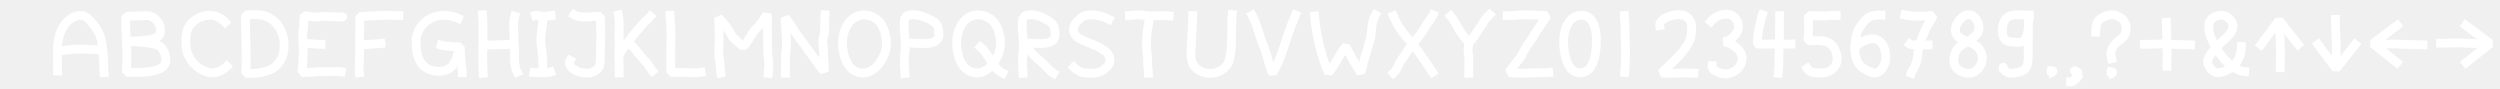
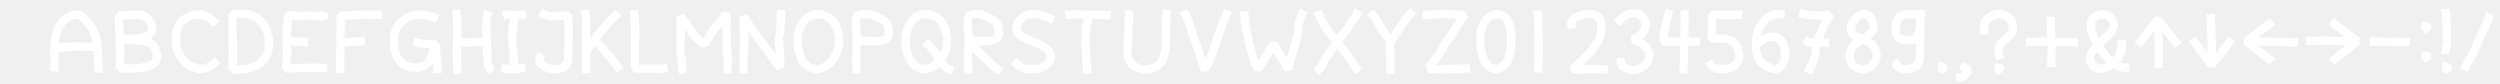
- <svg xmlns="http://www.w3.org/2000/svg" width="568" height="20" id="svg4469" version="1.1">
+ <svg xmlns="http://www.w3.org/2000/svg" width="600" height="20" id="svg4469" version="1.1">
  <defs id="defs4471" />
  <g id="layer1" transform="translate(0,-1032.362)">
    <g id="g4501" transform="matrix(0.869605,0,0,0.869605,-1.576587,290.7298)" style="stroke:#ffffff;stroke-width:2.3;stroke-linecap:square;stroke-linejoin:bevel;stroke-miterlimit:4;stroke-dasharray:none">
      <path id="path4335" d="m 16.865,871.385 c 0.078,-3.954 -0.8,-8.873 2.105,-12.44 1.408,-1.739 4.299,-3.105 6.068,-1.042 1.593,1.693 3.081,3.65 3.354,6.047 0.454,2.873 0.497,5.049 0.626,7.861" style="fill:none;stroke:#ffffff;stroke-width:2.3;stroke-linecap:square;stroke-linejoin:bevel;stroke-miterlimit:4;stroke-opacity:1;stroke-dasharray:none" />
      <path id="path4343" d="m 17.351,866.153 c 3.013,-0.521 6.095,-0.633 9.139,-0.354 0.665,0.03 1.332,0.04 1.998,8.1e-4" style="fill:none;stroke:#ffffff;stroke-width:2.3;stroke-linecap:square;stroke-linejoin:bevel;stroke-miterlimit:4;stroke-opacity:1;stroke-dasharray:none" />
    </g>
    <g id="g5443" transform="matrix(0.8686993,0,0,0.8686993,-0.6912556,380.0332)" style="stroke:#ffffff;stroke-width:2.302;stroke-linecap:square;stroke-linejoin:bevel;stroke-miterlimit:4;stroke-dasharray:none">
      <path id="path5331" d="m 43.198,768.561 c 1.747,-1.253 0.886,-4.353 -0.508,-5.484 -1.313,-1.065 -6.423,-1.153 -8.229,-1.342 0.554,-0.216 7.437,0.277 8.18,-1.993 0.701,-2.144 -1.239,-4.776 -3.461,-4.737 -2.41,0.041 -3.416,0.154 -5.431,0.21 -0.319,4.375 0.533,7.014 0.117,14.652 3.003,-0.009 7.149,0.178 9.331,-1.306 z" style="fill:none;stroke:#ffffff;stroke-width:2.302;stroke-linecap:square;stroke-linejoin:bevel;stroke-miterlimit:4;stroke-opacity:1;stroke-dasharray:none" />
    </g>
    <path style="fill:none;stroke:#ffffff;stroke-width:2;stroke-linecap:square;stroke-linejoin:bevel;stroke-miterlimit:4;stroke-opacity:1;stroke-dasharray:none" d="m 51.155,1037.403 c -1.54,-1.61 -3.807,-2.148 -6.246,-0.836 -2.401,1.292 -2.802,3.334 -2.674,6.035 0.108,2.284 1.49,4.417 3.506,5.569 2.523,1.424 4.524,0.514 5.77,-0.724" id="path5344" />
    <g id="g5622" transform="matrix(0.8130388,0,0,0.8130388,-0.8397913,422.2873)" style="stroke:#ffffff;stroke-width:2.46;stroke-linecap:square;stroke-linejoin:bevel;stroke-miterlimit:4;stroke-dasharray:none">
      <path id="path5346" d="m 69.671,770.888 c 2.703,-0.067 4.163,0.147 7.203,-1.199 1.044,-0.463 1.728,-1.354 2.383,-2.239 1.093,-1.476 1.224,-3.338 1.155,-5.167 -0.066,-1.757 -0.697,-3.314 -1.612,-4.68 -0.782,-1.166 -1.982,-2.057 -3.248,-2.627 -2.236,-0.829 -4.641,-0.452 -5.906,-0.452 -0.092,5.225 0.432,11.552 0.025,16.364 z" style="fill:none;stroke:#ffffff;stroke-width:2.46;stroke-linecap:square;stroke-linejoin:bevel;stroke-miterlimit:4;stroke-opacity:1;stroke-dasharray:none" />
    </g>
    <g id="g5630" transform="matrix(1.024286,0,0,1.024286,54.46669,238.1471)" style="stroke:#ffffff;stroke-width:1.953;stroke-linecap:square;stroke-linejoin:bevel;stroke-miterlimit:4;stroke-dasharray:none">
      <path id="path5350" d="m 22.5,791.291 c -0.454,-0.083 -3.067,0.017 -3.851,-0.011 -1.539,-0.055 -3.029,0.189 -4.899,0.189 0.297,-1.277 0.17,-2.863 0.357,-4.167 1.45e-4,-2.42 -0.367,-3.809 0.063,-6.188 0.105,-0.581 -0.066,-1.367 0.23,-2.289 2.406,0.444 2.435,0.416 3.814,0.187 0.335,-0.056 4.262,0.251 4.392,0.13 0.154,-0.003 0.412,0.008 0.072,0.007" style="fill:none;stroke:#ffffff;stroke-width:1.953;stroke-linecap:square;stroke-linejoin:bevel;stroke-miterlimit:4;stroke-opacity:1;stroke-dasharray:none" />
      <path id="path5352" d="m 14.107,785.041 c 1.437,-0.066 2.618,0.169 3.929,0.178" style="fill:none;stroke:#ffffff;stroke-width:1.953;stroke-linecap:square;stroke-linejoin:bevel;stroke-miterlimit:4;stroke-opacity:1;stroke-dasharray:none" />
    </g>
    <g id="g5634" transform="matrix(0.9789755,0,0,0.9789755,51.92796,273.0052)" style="stroke:#ffffff;stroke-width:2.043;stroke-linecap:square;stroke-linejoin:bevel;stroke-miterlimit:4;stroke-dasharray:none">
      <path id="path5354" d="m 30.357,792.541 c -0.09,-1.028 -0.026,-2.073 0.019,-3.092 0.08,-1.809 0.089,-3.685 0.026,-5.48 0.147,-1.541 0.015,-3.078 0.031,-4.461 2.274,-0.139 5.16,-0.294 5.427,-0.29 l 3.65,0.063" style="fill:none;stroke:#ffffff;stroke-width:2.043;stroke-linecap:square;stroke-linejoin:bevel;stroke-miterlimit:4;stroke-opacity:1;stroke-dasharray:none" />
      <path id="path5356" d="m 30.893,786.112 c 1.836,-0.267 2.819,-0.169 4.464,-0.358" style="fill:none;stroke:#ffffff;stroke-width:2.043;stroke-linecap:square;stroke-linejoin:bevel;stroke-miterlimit:4;stroke-opacity:1;stroke-dasharray:none" />
    </g>
    <g id="g5638" transform="matrix(0.9752812,0,0,0.9752812,46.76666,275.5889)" style="stroke:#ffffff;stroke-width:2.051;stroke-linecap:square;stroke-linejoin:bevel;stroke-miterlimit:4;stroke-dasharray:none">
      <path id="path5358" d="m 58.75,780.219 c -2.168,-0.988 -4.798,-0.985 -6.912,0.344 -1.821,1.145 -2.936,3.187 -2.874,5.284 0.06,2.013 0.343,4.332 1.994,5.651 1.806,1.443 5.292,1.591 6.664,-0.48 0.727,-1.098 0.895,-1.936 1.314,-3.457" style="fill:none;stroke:#ffffff;stroke-width:2.051;stroke-linecap:square;stroke-linejoin:bevel;stroke-miterlimit:4;stroke-opacity:1;stroke-dasharray:none" />
      <path id="path5360" d="m 54.821,786.469 c 0.928,0.284 1.381,0.17 2.341,0.307 0.589,0.09 0.813,9.5e-4 2.117,0.144 -0.031,1.961 0.412,4.477 0.435,5.977" style="fill:none;stroke:#ffffff;stroke-width:2.051;stroke-linecap:square;stroke-linejoin:bevel;stroke-miterlimit:4;stroke-opacity:1;stroke-dasharray:none" />
    </g>
    <g id="g5642" transform="matrix(0.8842749,0,0,0.8842749,50.5769,346.975)" style="stroke:#ffffff;stroke-width:2.262;stroke-linecap:square;stroke-linejoin:bevel;stroke-miterlimit:4;stroke-dasharray:none">
      <path id="path5362" d="m 66.775,778.885 c 0.375,5.093 -0.178,10.049 0.176,15.016" style="fill:none;stroke:#ffffff;stroke-width:2.262;stroke-linecap:square;stroke-linejoin:bevel;stroke-miterlimit:4;stroke-opacity:1;stroke-dasharray:none" />
      <path id="path5364" d="m 66.964,786.648 c 0.614,0.104 2.103,-0.051 2.638,-0.039 1.498,0.035 3.491,-0.141 4.989,-0.138" style="fill:none;stroke:#ffffff;stroke-width:2.262;stroke-linecap:square;stroke-linejoin:bevel;stroke-miterlimit:4;stroke-opacity:1;stroke-dasharray:none" />
      <path id="path5366" d="m 75.042,779.263 c -0.59,1.923 -0.018,4.732 -0.182,6.747 0.392,2.554 -0.259,5.484 0.803,7.602" style="fill:none;stroke:#ffffff;stroke-width:2.262;stroke-linecap:square;stroke-linejoin:bevel;stroke-miterlimit:4;stroke-opacity:1;stroke-dasharray:none" />
    </g>
    <g id="g5647" transform="matrix(0.9583852,0,0,0.9583852,44.9777,288.4504)" style="stroke:#ffffff;stroke-width:2.087;stroke-linecap:square;stroke-linejoin:bevel;stroke-miterlimit:4;stroke-dasharray:none">
      <path id="path5368" d="m 81.741,780.264 c 0.048,1.552 -0.132,2.161 -0.306,3.448 -0.182,1.34 -0.199,2.728 0.027,4.063 0.309,1.824 0.297,3.65 0.324,5.479" style="fill:none;stroke:#ffffff;stroke-width:2.087;stroke-linecap:square;stroke-linejoin:bevel;stroke-miterlimit:4;stroke-opacity:1;stroke-dasharray:none" />
      <path id="path5370" d="m 79.643,793.434 c 0.57,0.082 1.579,-0.092 2.151,-7.8e-4 0.736,0.118 1.423,-0.046 1.789,-0.158" style="fill:none;stroke:#ffffff;stroke-width:2.087;stroke-linecap:square;stroke-linejoin:bevel;stroke-miterlimit:4;stroke-opacity:1;stroke-dasharray:none" />
      <path id="path5372" d="m 80,779.862 c 0.466,-0.157 0.874,0.2 1.318,0.187 0.309,-0.009 0.982,-0.036 1.061,-0.007 0.236,0.086 0.732,-0.098 1.34,-0.148" style="fill:none;stroke:#ffffff;stroke-width:2.087;stroke-linecap:square;stroke-linejoin:bevel;stroke-miterlimit:4;stroke-opacity:1;stroke-dasharray:none" />
    </g>
    <path style="fill:none;stroke:#ffffff;stroke-width:2;stroke-linecap:square;stroke-linejoin:bevel;stroke-miterlimit:4;stroke-opacity:1;stroke-dasharray:none" d="m 130.469,1035.744 c 1.532,0.936 4.298,0.226 5.931,0.367 0.044,1.817 0.143,3.318 0.079,4.991 -0.17,4.377 0.093,6.026 -0.521,6.733 -1.02,1.173 -2.478,1.377 -4.263,0.919 -0.961,-0.246 -2.819,-1.339 -2.17,-2.617" id="path5374" />
    <g id="g5652" transform="matrix(0.9210529,0,0,0.9210529,49.71062,317.3245)" style="stroke:#ffffff;stroke-width:2.171;stroke-linecap:square;stroke-linejoin:bevel;stroke-miterlimit:4;stroke-dasharray:none">
      <path id="path5376" d="m 98.571,780.041 c 0.384,1.8 0.083,3.655 0.178,5.481 -0.014,1.768 0.046,3.544 -0.058,5.3 0.187,1.164 0.008,2.331 0.059,3.504" style="fill:none;stroke:#ffffff;stroke-width:2.171;stroke-linecap:square;stroke-linejoin:bevel;stroke-miterlimit:4;stroke-opacity:1;stroke-dasharray:none" />
      <path id="path5378" d="m 99.182,789.097 c 1.032,-1.652 2.075,-2.558 3.103,-4.216 0.946,-0.918 1.631,-2.047 2.596,-2.958 0.463,-0.563 0.804,-0.666 1.548,-1.525" style="fill:none;stroke:#ffffff;stroke-width:2.171;stroke-linecap:square;stroke-linejoin:bevel;stroke-miterlimit:4;stroke-opacity:1;stroke-dasharray:none" />
      <path id="path5380" d="m 101.027,786.826 c 0.827,0.942 1.22,1.03 1.866,1.848 0.609,0.771 1.089,1.495 1.848,2.238 1.031,1.009 1.254,1.662 2.223,2.879" style="fill:none;stroke:#ffffff;stroke-width:2.171;stroke-linecap:square;stroke-linejoin:bevel;stroke-miterlimit:4;stroke-opacity:1;stroke-dasharray:none" />
    </g>
    <path style="fill:none;stroke:#ffffff;stroke-width:2;stroke-linecap:square;stroke-linejoin:bevel;stroke-miterlimit:4;stroke-opacity:1;stroke-dasharray:none" d="m 152.23,1035.838 c 0.086,1.673 0.255,3.523 0.2,5.023 -0.097,2.63 0.001,5.266 -0.029,7.899 1.236,0.175 2.499,0.01 3.747,0.072 1.699,0.034 1.826,0.125 3.108,-0.053" id="path5382" />
    <path style="fill:none;stroke:#ffffff;stroke-width:2;stroke-linecap:square;stroke-linejoin:bevel;stroke-miterlimit:4;stroke-opacity:1;stroke-dasharray:none" d="m 163.772,1048.96 c -0.202,-1.181 -0.027,-1.931 -0.298,-3.098 -0.427,-1.839 0.044,-3.099 -0.077,-5.275 -0.058,-1.051 -0.01,-2.974 -0.14,-4.261 1.16,1.353 2.232,2.517 2.922,4.03 0.471,0.844 1.962,1.948 2.755,2.573 1.004,-1.063 1.655,-2.58 2.537,-3.737 1.197,-1.052 1.837,-2.132 2.73,-3.462 0.425,1.121 0.048,2.292 0.181,3.458 0.034,2.218 -0.082,4.528 0.215,6.716 0.145,1.068 0.05,2.073 -0.051,3.091" id="path5403" />
    <path style="fill:none;stroke:#ffffff;stroke-width:2;stroke-linecap:square;stroke-linejoin:bevel;stroke-miterlimit:4;stroke-opacity:1;stroke-dasharray:none" d="m 178.443,1048.987 c -0.006,-1.857 -0.051,-3.648 0.168,-5.442 0.269,-2.194 -0.255,-4.936 -0.204,-7.154 0.94,1.031 1.707,2.522 2.523,3.655 0.902,1.252 2.252,3.097 3.209,4.361 1.122,1.483 1.682,2.549 3.1,4.142 0.161,-2.145 -0.157,-2.391 -0.11,-3.791 0.057,-1.685 -0.433,-2.721 -0.022,-4.085 0.47,-1.56 0.17,-3.335 0.309,-4.936" id="path5405" />
    <g id="g5626" transform="matrix(0.8321727,0,0,0.8321727,93.17123,406.3962)" style="stroke:#ffffff;stroke-width:2.403;stroke-linecap:square;stroke-linejoin:bevel;stroke-miterlimit:4;stroke-dasharray:none">
      <path id="path5411" d="m 156.379,756.435 c -4.333,-1.081 -7.282,3.106 -7.166,7.736 0.077,3.061 1.31,7.605 5.194,7.932 4.003,0.338 7.4,-5.2 6.732,-9.252 -0.346,-2.103 -1.032,-5.486 -4.76,-6.416 z" style="fill:none;stroke:#ffffff;stroke-width:2.403;stroke-linecap:square;stroke-linejoin:bevel;stroke-miterlimit:4;stroke-opacity:1;stroke-dasharray:none" />
      <path id="path5413" d="m 155.714,765.041 c 2.521,2.167 3.286,5.795 6.071,7.143" style="fill:none;stroke:#ffffff;stroke-width:2.403;stroke-linecap:square;stroke-linejoin:bevel;stroke-miterlimit:4;stroke-opacity:1;stroke-dasharray:none" />
    </g>
    <g id="g5657" transform="translate(106.9217,253.5945)" style="stroke:#ffffff;stroke-width:2;stroke-linecap:square;stroke-linejoin:bevel;stroke-miterlimit:4;stroke-dasharray:none">
      <path id="path5415" d="m 125.508,795.43 c -0.227,-3.135 -0.135,-2.569 0.062,-5.734 0.134,-2.141 -0.498,-4.756 -0.126,-6.777 0.293,-0.154 -0.102,-0.53 1.505,-0.784 1.528,-0.221 3.741,0.853 4.901,1.74 0.854,0.653 0.873,1.666 0.952,2.688 0.106,1.371 -1.23,1.911 -2.265,2.027 -1.149,0.177 -3.569,-0.036 -4.733,-0.093 -0.009,0.427 0.891,0.971 1.028,1.473 0.708,0.981 1.689,1.955 2.648,2.714 0.809,0.64 2.061,2.214 2.954,2.742" style="fill:none;stroke:#ffffff;stroke-width:2;stroke-linecap:square;stroke-linejoin:bevel;stroke-miterlimit:4;stroke-opacity:1;stroke-dasharray:none" />
    </g>
    <path style="fill:none;stroke:#ffffff;stroke-width:2;stroke-linecap:square;stroke-linejoin:bevel;stroke-miterlimit:4;stroke-opacity:1;stroke-dasharray:none" d="m 251.93,1036.745 c -1.745,-0.903 -5.156,-1.708 -6.64,-0.048 -1.22,0.861 -2.186,2.762 -0.401,4.205 1.387,0.958 4.686,1.813 5.97,2.947 1.577,0.854 1.838,3.018 0.242,4.013 -1.285,1.426 -3.272,1.101 -4.5,1.082 -0.843,-0.013 -1.718,-0.43 -2.64,-1.307" id="path5419" />
    <g id="g5689" transform="matrix(0.8588012,0,0,0.8588012,123.8063,366.5189)" style="stroke:#ffffff;stroke-width:2.329;stroke-linecap:square;stroke-linejoin:bevel;stroke-miterlimit:4;stroke-dasharray:none">
      <path id="path5421" d="m 154.649,779.429 c 1.369,0 2.04,-0.348 3.387,-0.103 1.08,0.197 2.124,0.158 3.193,0.178 2.218,0.041 1.637,-0.198 3.891,0.014" style="fill:none;stroke:#ffffff;stroke-width:2.329;stroke-linecap:square;stroke-linejoin:bevel;stroke-miterlimit:4;stroke-opacity:1;stroke-dasharray:none" />
      <path id="path5423" d="m 160.032,779.662 c -0.193,1.372 -0.627,3.079 -0.742,4.439 -0.153,1.814 -0.203,3.666 0.057,5.466 0.19,1.319 -0.03,2.605 0.211,3.906 0.04,0.402 0.077,0.806 0.086,1.21" style="fill:none;stroke:#ffffff;stroke-width:2.329;stroke-linecap:square;stroke-linejoin:bevel;stroke-miterlimit:4;stroke-opacity:1;stroke-dasharray:none" />
    </g>
    <path style="fill:none;stroke:#ffffff;stroke-width:2;stroke-linecap:square;stroke-linejoin:bevel;stroke-miterlimit:4;stroke-opacity:1;stroke-dasharray:none" d="m 270.994,1035.885 c -0.123,3 -0.305,6.011 -0.405,8.418 -0.083,2.006 0.556,3.987 3.339,4.61 2.48,0.555 4.744,-0.953 5.252,-2.609 0.586,-1.911 0.607,-3.258 0.632,-5.466 0.016,-1.385 0.025,-3.784 0.143,-5.143" id="path5425" />
    <path style="fill:none;stroke:#ffffff;stroke-width:2;stroke-linecap:square;stroke-linejoin:bevel;stroke-miterlimit:4;stroke-opacity:1;stroke-dasharray:none" d="m 284.487,1035.867 c 1.1,2.088 1.181,3.081 1.898,5.12 0.633,1.802 0.993,2.403 1.525,4.251 0.408,1.419 0.81,3.126 1.254,3.696 1.568,-2.679 2.265,-5.081 3.23,-8.025 0.597,-1.801 1.186,-3.387 1.926,-5.119" id="path5427" />
    <path style="fill:none;stroke:#ffffff;stroke-width:2;stroke-linecap:square;stroke-linejoin:bevel;stroke-miterlimit:4;stroke-opacity:1;stroke-dasharray:none" d="m 298.674,1036.012 c 0.37,4.625 1.78,10.046 3.168,12.812 1.249,-1.185 2.872,-4.892 3.947,-5.906 0.71,1.567 2.466,4.554 3.378,6.041 0.689,-3.01 1.163,-4.101 2.257,-8.015 0.223,-1.719 0.229,-3.713 1.059,-5.18" id="path5429" />
    <g id="g5693" transform="translate(128.9113,256.4081)" style="stroke:#ffffff;stroke-width:2;stroke-linecap:square;stroke-linejoin:bevel;stroke-miterlimit:4;stroke-dasharray:none">
      <path id="path5431" d="m 187.661,779.576 c 0.947,2.301 2.214,4.089 4.021,5.882 1.826,2.422 3.248,4.405 4.874,6.899" style="fill:none;stroke:#ffffff;stroke-width:2;stroke-linecap:square;stroke-linejoin:bevel;stroke-miterlimit:4;stroke-opacity:1;stroke-dasharray:none" />
      <path id="path5433" d="m 187.673,792.543 c 0.973,-0.873 0.991,-1.74 1.728,-2.811 0.828,-1.204 1.583,-2.397 2.471,-3.544 1.056,-1.364 2.242,-2.658 3.04,-4.187 0.319,-0.61 1.418,-1.834 1.757,-2.636" style="fill:none;stroke:#ffffff;stroke-width:2;stroke-linecap:square;stroke-linejoin:bevel;stroke-miterlimit:4;stroke-opacity:1;stroke-dasharray:none" />
    </g>
    <g id="g5697" transform="matrix(0.8557087,0,0,0.8557087,155.229,370.0639)" style="stroke:#ffffff;stroke-width:2.337;stroke-linecap:square;stroke-linejoin:bevel;stroke-miterlimit:4;stroke-dasharray:none">
      <path id="path5435" d="m 203.75,778.255 c 0.639,0.719 1.045,1.542 1.541,2.372 0.567,0.95 1.075,1.931 1.776,2.811 0.578,0.725 0.568,0.746 1.562,1.749 0.893,-0.622 1.653,-2.013 2.295,-2.973 0.502,-0.75 1.229,-1.743 1.783,-2.754 0.34,-0.621 0.999,-1.108 1.4,-1.562" style="fill:none;stroke:#ffffff;stroke-width:2.337;stroke-linecap:square;stroke-linejoin:bevel;stroke-miterlimit:4;stroke-opacity:1;stroke-dasharray:none" />
      <path id="path5437" d="m 208.571,785.085 c 0.027,1.283 -0.238,1.596 -0.169,2.177 -0.167,0.657 0.239,1.216 0.183,1.857 -0.036,1.436 -6.7e-4,2.872 -0.015,4.309" style="fill:none;stroke:#ffffff;stroke-width:2.337;stroke-linecap:square;stroke-linejoin:bevel;stroke-miterlimit:4;stroke-opacity:1;stroke-dasharray:none" />
    </g>
    <path style="fill:none;stroke:#ffffff;stroke-width:2;stroke-linecap:square;stroke-linejoin:bevel;stroke-miterlimit:4;stroke-opacity:1;stroke-dasharray:none" d="m 342.442,1035.915 c 1.731,-0.01 3.78,-0.306 5.504,-0.158 1.065,0.091 1.879,0.072 3.52,0.173 -0.671,1.161 -2.112,2.985 -2.76,4.174 -0.662,1.215 -1.502,2.116 -2.198,3.328 -0.775,1.349 -0.601,1.415 -1.605,2.623 -0.803,0.966 -1.368,1.771 -2.058,2.792 1.71,0.183 3.578,0.221 5.274,0.062 0.682,-0.064 2.502,0.042 3.742,-0.071" id="path5439" />
    <g id="g5657-6" transform="translate(80.53051,253.5945)" style="stroke:#ffffff;stroke-width:2;stroke-linecap:square;stroke-linejoin:bevel;stroke-miterlimit:4;stroke-dasharray:none">
      <path id="path5415-1" d="m 125.066,795.43 c -0.227,-3.135 -0.135,-2.569 0.062,-5.734 0.134,-2.141 -0.498,-4.756 -0.126,-6.777 0.293,-0.154 -0.102,-0.53 1.505,-0.784 1.528,-0.221 4.183,0.853 5.343,1.74 0.854,0.653 0.873,1.666 0.952,2.688 0.106,1.371 -1.23,1.911 -2.265,2.027 -1.149,0.177 -4.011,-0.036 -5.175,-0.093" style="fill:none;stroke:#ffffff;stroke-width:2;stroke-linecap:square;stroke-linejoin:bevel;stroke-miterlimit:4;stroke-opacity:1;stroke-dasharray:none" />
    </g>
    <path id="path5411-9" d="m 197.383,1035.908 c -3.606,-0.9 -6.06,2.585 -5.963,6.437 0.064,2.547 1.09,6.328 4.322,6.601 3.332,0.281 6.158,-4.327 5.602,-7.699 -0.288,-1.75 -0.859,-4.565 -3.961,-5.339 z" style="fill:none;stroke:#ffffff;stroke-width:2;stroke-linecap:square;stroke-linejoin:bevel;stroke-miterlimit:4;stroke-opacity:1;stroke-dasharray:none" />
    <path style="fill:none;stroke:#ffffff;stroke-width:2;stroke-linecap:square;stroke-linejoin:bevel;stroke-miterlimit:4;stroke-opacity:1;stroke-dasharray:none" d="m 359.389,1035.82 c -3.358,0 -4.23,3.995 -4.139,6.331 0.094,2.412 0.758,6.476 3.426,6.738 2.627,0.258 3.739,-2.526 3.956,-5.638 0.177,-2.524 0.203,-7.248 -3.243,-7.431 z" id="path4013" />
    <path style="fill:none;stroke:#ffffff;stroke-width:2;stroke-linecap:square;stroke-linejoin:bevel;stroke-miterlimit:4;stroke-opacity:1;stroke-dasharray:none" d="m 369.062,1035.894 c 0.22,2.315 0.114,4.535 0.237,6.88 0.043,2.019 0.006,4.044 -0.16,6.056" id="path4015" />
    <path style="fill:none;stroke:#ffffff;stroke-width:2;stroke-linecap:square;stroke-linejoin:bevel;stroke-miterlimit:4;stroke-opacity:1;stroke-dasharray:none" d="m 377.085,1038.175 c -0.275,-1.724 4.083,-3.137 5.801,-2.154 1.825,0.872 1.475,2.95 1.345,4.284 -0.12,1.223 -0.948,2.507 -1.763,3.578 -1.622,2.063 -4.113,4.076 -4.976,5.107 2.31,0.137 5.043,-0.159 7.356,-0.01" id="path4019" />
    <path style="fill:none;stroke:#ffffff;stroke-width:2;stroke-linecap:square;stroke-linejoin:bevel;stroke-miterlimit:4;stroke-opacity:1;stroke-dasharray:none" d="m 388.701,1037.219 c 1.412,-1.673 4.534,-2.464 5.794,-0.438 1.607,2.585 -1.149,4.852 -2.922,5.135 1.544,-0.034 4.341,1.748 4.246,3.728 -0.09,1.874 -1.306,2.701 -2.343,3.186 -1.353,0.632 -2.881,0.268 -4.13,-0.605 -0.271,-0.189 -0.36,-0.597 -0.352,-0.947" id="path4021" />
    <g id="g4087" style="stroke:#ffffff;stroke-width:2.273;stroke-linecap:square;stroke-linejoin:bevel;stroke-miterlimit:4;stroke-dasharray:none" transform="matrix(0.8693922,0,0,0.89025,42.14624,114.3885)">
      <path id="path4023" d="m 412.066,1034.95 c -0.379,1.004 -0.473,2.081 -0.793,3.109 -0.302,0.97 -0.465,3.229 -0.569,4.232 0.78,0.268 2.956,-0.019 4.749,0.099 1.373,0.09 2.775,0.015 4.136,-0.022" style="fill:none;stroke:#ffffff;stroke-width:2.273;stroke-linecap:square;stroke-linejoin:bevel;stroke-miterlimit:4;stroke-opacity:1;stroke-dasharray:none" />
      <path id="path4025" d="m 416.574,1035.127 c 0.003,2.667 -0.022,5.334 -0.095,7.998 -0.045,1.637 -0.113,3.267 -0.087,4.908 0.009,0.593 -0.108,1.178 -0.171,1.766" style="fill:none;stroke:#ffffff;stroke-width:2.273;stroke-linecap:square;stroke-linejoin:bevel;stroke-miterlimit:4;stroke-opacity:1;stroke-dasharray:none" />
    </g>
    <path style="fill:none;stroke:#ffffff;stroke-width:2;stroke-linecap:square;stroke-linejoin:bevel;stroke-miterlimit:4;stroke-opacity:1;stroke-dasharray:none" d="m 410.589,1047.93 c 0.644,1.038 1.941,0.988 3.005,0.99 1.133,0.101 2.392,-0.344 3.128,-1.263 0.641,-0.801 0.805,-1.859 0.608,-2.694 -0.325,-1.379 -0.791,-2.301 -1.867,-2.894 -1.216,-0.67 -3.266,-0.477 -4.728,-0.449 0.267,-1.926 0.141,-3.883 0.141,-5.831 1.315,0.348 2.693,0.061 4.035,0.181 0.76,-0.1 1.512,-0.106 2.281,-0.093" id="path4027" />
    <path style="fill:none;stroke:#ffffff;stroke-width:2;stroke-linecap:square;stroke-linejoin:bevel;stroke-miterlimit:4;stroke-opacity:1;stroke-dasharray:none" d="m 427.352,1035.795 c -3.116,-0.155 -3.796,1.349 -4.952,3 -0.732,1.046 -1.089,3.768 -0.959,5.278 0.136,1.589 0.724,3.089 1.946,3.815 1.021,0.607 2.242,1.411 3.337,0.876 0.96,-0.469 1.838,-2.182 1.741,-3.479 -0.106,-1.415 -0.338,-2.872 -1.621,-3.687 -1.032,-0.655 -1.967,-0.441 -3.022,-0.096 -0.745,0.243 -1.279,0.692 -1.933,1.213" id="path4029" />
    <g id="g4091" style="stroke:#ffffff;stroke-width:2.235;stroke-linecap:square;stroke-linejoin:bevel;stroke-miterlimit:4;stroke-dasharray:none" transform="matrix(0.8949667,0,0,0.8949667,29.52691,109.9071)">
      <path id="path4031" d="m 450.604,1034.508 c 2.231,0.486 4.891,0.367 7.147,0.123 -0.475,1.304 -1.906,2.979 -2.054,3.913 -0.895,1.781 -1.08,2.657 -1.659,4.561 -0.189,1.823 -0.344,3.713 -1.409,5.274 -0.162,0.287 -0.324,0.576 -0.434,0.888" style="fill:none;stroke:#ffffff;stroke-width:2.235;stroke-linecap:square;stroke-linejoin:bevel;stroke-miterlimit:4;stroke-opacity:1;stroke-dasharray:none" />
      <path id="path4033" d="m 451.841,1041.932 c 0.241,0.191 0.607,0.033 0.878,0.184 1.239,-0.01 2.479,0 3.718,0" style="fill:none;stroke:#ffffff;stroke-width:2.235;stroke-linecap:square;stroke-linejoin:bevel;stroke-miterlimit:4;stroke-opacity:1;stroke-dasharray:none" />
    </g>
    <path style="fill:none;stroke:#ffffff;stroke-width:2;stroke-linecap:square;stroke-linejoin:bevel;stroke-miterlimit:4;stroke-opacity:1;stroke-dasharray:none" d="m 447.414,1035.713 c -1.7,-0.044 -3.512,2.253 -3.095,4.045 0.356,1.527 2.678,1.911 3.984,2.59 1.23,0.639 1.85,1.603 2.061,2.874 0.214,1.292 -0.647,2.794 -1.762,3.44 -1.258,0.728 -2.847,0.208 -3.75,-0.526 -1.615,-1.315 -1.012,-4.314 0.679,-5.415 1.289,-0.839 3.501,-1.826 4.018,-3.391 0.39,-1.18 -0.563,-3.575 -2.135,-3.615 z" id="path4035" />
    <path style="fill:none;stroke:#ffffff;stroke-width:2;stroke-linecap:square;stroke-linejoin:bevel;stroke-miterlimit:4;stroke-opacity:1;stroke-dasharray:none" d="m 461.078,1035.806 c -1.285,0.069 -3.984,-0.478 -5.146,0.609 -0.805,0.753 -1.062,2.169 -0.994,3.236 0.134,2.094 1.407,2.202 2.548,2.293 1.14,0.091 2.246,0.176 2.802,-0.966 0.442,-0.907 0.531,-2.079 0.598,-3.059 0.032,-0.461 -0.037,-2.224 -0.039,-2.139 0.011,2.232 0.011,4.922 -0.042,7.152 -0.036,1.492 0.19,3.063 -0.316,4.471 -0.393,1.095 -1.788,1.441 -2.861,1.566 -0.888,0.103 -2.005,-0.088 -2.44,-0.985 -0.014,-0.029 -0.056,-0.523 -0.049,-0.342" id="path4037" />
    <path style="fill:none;stroke:#ffffff;stroke-width:2;stroke-linecap:square;stroke-linejoin:bevel;stroke-miterlimit:4;stroke-opacity:1;stroke-dasharray:none" d="m 466.1,1048.411 c 0.5,0.04 0.364,0.265 0.123,0.371" id="path4095" />
    <path style="fill:none;stroke:#ffffff;stroke-width:2;stroke-linecap:square;stroke-linejoin:bevel;stroke-miterlimit:4;stroke-opacity:1;stroke-dasharray:none" d="m 472.119,1049.18 c -0.692,0.103 -0.065,-0.33 -0.177,-0.442 -0.042,-0.042 -0.135,0.042 -0.177,0 -0.021,-0.021 0.013,-0.062 0,-0.088 -0.098,-0.195 -0.055,-0.027 -0.177,-0.088 -0.037,-0.019 -0.051,-0.07 -0.088,-0.088 -0.026,-0.013 -0.088,0.029 -0.088,0 0,-0.029 0.118,0 0.088,0 -0.059,0 -0.124,-0.026 -0.177,0 -0.026,0.013 -0.021,0.068 0,0.088 0.021,0.021 0.068,-0.021 0.088,0 0.021,0.021 -0.021,0.068 0,0.088 0.021,0.021 0.068,-0.021 0.088,0 0.021,0.021 -0.021,0.067 0,0.088 0.021,0.021 0.059,0 0.088,0 0.264,0 0.299,-0.021 0.53,0.442 0.066,0.132 0,0.295 0,0.442 0,0.029 0.021,0.068 0,0.088 -0.183,0.183 0.007,-0.28 -0.177,0.088 -0.013,0.026 0,0.059 0,0.088 -0.029,0.059 -0.052,0.122 -0.088,0.177 -0.051,0.076 -0.196,0.196 -0.265,0.265 -0.046,0.046 -0.218,0.241 -0.265,0.265 -0.053,0.026 -0.135,-0.042 -0.177,0 -0.021,0.021 0.021,0.068 0,0.088 -0.345,0.345 -0.048,-0.02 -0.265,0.088 -0.037,0.019 -0.051,0.07 -0.088,0.088 -0.053,0.026 -0.135,-0.042 -0.177,0 -0.021,0.021 0.021,0.068 0,0.088 -0.021,0.021 -0.059,0 -0.088,0 -0.029,0 -0.059,0 -0.088,0" id="path4097" />
    <g id="g3855" transform="translate(4.50777,0.182482)" style="stroke:#ffffff;stroke-linecap:square;stroke-linejoin:bevel">
      <path id="path3831" d="m 471.64,1039.457 c 0.035,-1.841 0.367,-2.772 1.698,-3.396 1.584,-0.743 2.735,-0.791 4.202,0.339 1.137,0.876 1.254,2.501 0.714,3.692 -0.476,1.051 -2.289,1.728 -2.74,2.822 -0.443,1.073 -0.591,1.278 -0.25,2.558" style="fill:none;stroke:#ffffff;stroke-width:2;stroke-linecap:square;stroke-linejoin:bevel;stroke-miterlimit:4;stroke-opacity:1;stroke-dasharray:none" />
      <path id="path4095-1" d="m 475.183,1048.464 c 0.5,0.04 0.364,0.265 0.123,0.371" style="fill:none;stroke:#ffffff;stroke-width:2;stroke-linecap:square;stroke-linejoin:bevel;stroke-miterlimit:4;stroke-opacity:1;stroke-dasharray:none" />
    </g>
    <g id="g3997" transform="translate(7.69698,0.5713)" style="stroke:#ffffff;stroke-linecap:square;stroke-linejoin:bevel">
      <path id="path3217" d="m 479.5,1041.862 c 3.104,0 3.194,-0.214 5.687,-0.01 0.443,0.036 3.132,0.064 4.813,0.13" style="fill:none;stroke:#ffffff;stroke-width:2;stroke-linecap:square;stroke-linejoin:bevel;stroke-miterlimit:4;stroke-opacity:1;stroke-dasharray:none" />
      <path id="path3219" d="m 484.5,1036.853 c 0.04,1.51 0.038,3.016 0.139,4.524 0.122,1.821 -0.01,3.65 -0.014,5.476" style="fill:none;stroke:#ffffff;stroke-width:2;stroke-linecap:square;stroke-linejoin:bevel;stroke-miterlimit:4;stroke-opacity:1;stroke-dasharray:none" />
    </g>
    <path style="fill:none;stroke:#ffffff;stroke-width:2;stroke-linecap:square;stroke-linejoin:bevel;stroke-miterlimit:4;stroke-opacity:1;stroke-dasharray:none" d="m 509.241,1042.933 c -0.025,1.653 -0.509,2.792 -1.272,3.886 -0.658,0.944 -2.665,1.963 -3.885,2.076 -1.28,0.119 -2.251,-1.27 -2.483,-2.226 -0.341,-1.404 2.341,-4.095 3.405,-4.979 2.126,-1.767 3.39,-3.605 1.145,-5.39 -1.086,-0.864 -2.929,-0.486 -3.849,0.56 -0.696,0.792 -0.467,2.125 -0.321,3.07 1.046,3.362 4.473,8.406 8.002,8.688" id="path3068" />
    <g id="g4015" transform="translate(-0.6875,0.5)">
      <path id="path3219-5" d="m 518.625,1037.237 c 0.04,1.51 0.038,3.016 0.139,4.524 0.122,1.821 -0.01,3.65 -0.014,5.476" style="fill:none;stroke:#ffffff;stroke-width:2;stroke-linecap:square;stroke-linejoin:bevel;stroke-miterlimit:4;stroke-opacity:1;stroke-dasharray:none" />
      <path id="path3138" d="m 514.375,1041.987 4.125,-5.5 4.312,5.438" style="fill:none;stroke:#ffffff;stroke-width:2;stroke-linecap:square;stroke-linejoin:bevel;stroke-miterlimit:4;stroke-opacity:1;stroke-dasharray:none" />
    </g>
    <g id="g4037" transform="translate(-5.45168,-0.65625)">
      <path id="path3219-5-5" d="m 536.063,1037.425 c 0.04,1.51 0.038,3.016 0.139,4.524 0.122,1.821 -0.01,3.65 -0.014,5.476" style="fill:none;stroke:#ffffff;stroke-width:2;stroke-linecap:square;stroke-linejoin:bevel;stroke-miterlimit:4;stroke-opacity:1;stroke-dasharray:none" />
      <path id="path3138-2" d="m 532.094,1043.112 4.125,5.5 4.312,-5.438" style="fill:none;stroke:#ffffff;stroke-width:2;stroke-linecap:square;stroke-linejoin:bevel;stroke-miterlimit:4;stroke-opacity:1;stroke-dasharray:none" />
    </g>
    <g id="g4059" transform="translate(-4.125,2.06245)">
      <path id="path3217-5-0-3" d="m 544.125,1040.371 c 3.104,0 3.194,-0.214 5.687,-0.01 0.443,0.036 3.132,0.064 4.813,0.13" style="fill:none;stroke:#ffffff;stroke-width:2;stroke-linecap:square;stroke-linejoin:bevel;stroke-miterlimit:4;stroke-opacity:1;stroke-dasharray:none" />
      <path id="path3138-2-5" d="m 548.75,1036.081 -5.5,4.125 5.438,4.312" style="fill:none;stroke:#ffffff;stroke-width:2;stroke-linecap:square;stroke-linejoin:bevel;stroke-miterlimit:4;stroke-opacity:1;stroke-dasharray:none" />
    </g>
    <g id="g4063" transform="translate(12.99999,-6.18745)">
      <path id="path3217-5-0-8" d="m 541.5,1048.371 c 3.104,0 3.194,-0.214 5.687,-0.01 0.443,0.036 3.132,0.064 4.813,0.13" style="fill:none;stroke:#ffffff;stroke-width:2;stroke-linecap:square;stroke-linejoin:bevel;stroke-miterlimit:4;stroke-opacity:1;stroke-dasharray:none" />
      <path id="path3138-2-5-0" d="m 547.25,1044.331 5.5,4.125 -5.438,4.312" style="fill:none;stroke:#ffffff;stroke-width:2;stroke-linecap:square;stroke-linejoin:bevel;stroke-miterlimit:4;stroke-opacity:1;stroke-dasharray:none" />
    </g>
-     <g id="g3130" transform="translate(0,-29.99998)">
-       <rect y="1032.362" x="0" height="20" width="4" id="rect3412" style="fill:#008000;fill-opacity:1;stroke:none" />
-       <rect y="1032.362" x="10" height="20" width="1" id="rect3412-1" style="fill:#008000;fill-opacity:1;stroke:none" />
-       <rect style="fill:#008000;fill-opacity:1;stroke:none" id="rect3576" width="1" height="20" x="25" y="1032.362" />
-       <rect style="fill:#008000;fill-opacity:1;stroke:none" id="rect3578" width="1" height="20" x="40" y="1032.362" />
-       <rect style="fill:#008000;fill-opacity:1;stroke:none" id="rect3580" width="1" height="20" x="53" y="1032.362" />
-       <rect style="fill:#008000;fill-opacity:1;stroke:none" id="rect3582" width="1" height="20" x="66" y="1032.362" />
-       <rect style="fill:#008000;fill-opacity:1;stroke:none" id="rect3584" width="1" height="20" x="79" y="1032.362" />
-       <rect style="fill:#008000;fill-opacity:1;stroke:none" id="rect3586" width="1" height="20" x="92" y="1032.362" />
-       <rect style="fill:#008000;fill-opacity:1;stroke:none" id="rect3588" width="1" height="20" x="107" y="1032.362" />
-       <rect style="fill:#008000;fill-opacity:1;stroke:none" id="rect3590" width="1" height="20" x="119" y="1032.362" />
-       <rect style="fill:#008000;fill-opacity:1;stroke:none" id="rect3592" width="1" height="20" x="127" y="1032.362" />
-       <rect style="fill:#008000;fill-opacity:1;stroke:none" id="rect3594" width="1" height="20" x="138" y="1032.362" />
-       <rect style="fill:#008000;fill-opacity:1;stroke:none" id="rect3596" width="1" height="20" x="150" y="1032.362" />
-       <rect style="fill:#008000;fill-opacity:1;stroke:none" id="rect3598" width="1" height="20" x="161" y="1032.362" />
-       <rect style="fill:#008000;fill-opacity:1;stroke:none" id="rect3600" width="1" height="20" x="176" y="1032.362" />
-       <rect style="fill:#008000;fill-opacity:1;stroke:none" id="rect3602" width="1" height="20" x="189" y="1032.362" />
-       <rect style="fill:#008000;fill-opacity:1;stroke:none" id="rect3604" width="1" height="20" x="203" y="1032.362" />
-       <rect style="fill:#008000;fill-opacity:1;stroke:none" id="rect3606" width="1" height="20" x="215" y="1032.362" />
-       <rect style="fill:#008000;fill-opacity:1;stroke:none" id="rect3608" width="1" height="20" x="230" y="1032.362" />
-       <rect style="fill:#008000;fill-opacity:1;stroke:none" id="rect3610" width="1" height="20" x="241" y="1032.362" />
-       <rect style="fill:#008000;fill-opacity:1;stroke:none" id="rect3612" width="1" height="20" x="254" y="1032.362" />
-       <rect style="fill:#008000;fill-opacity:1;stroke:none" id="rect3614" width="1" height="20" x="268" y="1032.362" />
-       <rect style="fill:#008000;fill-opacity:1;stroke:none" id="rect3616" width="1" height="20" x="282" y="1032.362" />
-       <rect style="fill:#008000;fill-opacity:1;stroke:none" id="rect3618" width="1" height="20" x="296" y="1032.362" />
-       <rect style="fill:#008000;fill-opacity:1;stroke:none" id="rect3620" width="1" height="20" x="314" y="1032.362" />
-       <rect style="fill:#008000;fill-opacity:1;stroke:none" id="rect3622" width="1" height="20" x="327" y="1032.362" />
-       <rect style="fill:#008000;fill-opacity:1;stroke:none" id="rect3624" width="1" height="20" x="340" y="1032.362" />
-       <rect style="fill:#008000;fill-opacity:1;stroke:none" id="rect3626" width="1" height="20" x="353" y="1032.362" />
-       <rect style="fill:#008000;fill-opacity:1;stroke:none" id="rect3628" width="1" height="20" x="364" y="1032.362" />
-       <rect style="fill:#008000;fill-opacity:1;stroke:none" id="rect3630" width="1" height="20" x="375" y="1032.362" />
-       <rect style="fill:#008000;fill-opacity:1;stroke:none" id="rect3632" width="1" height="20" x="386" y="1032.362" />
-       <rect style="fill:#008000;fill-opacity:1;stroke:none" id="rect3634" width="1" height="20" x="397" y="1032.362" />
-       <rect style="fill:#008000;fill-opacity:1;stroke:none" id="rect3636" width="1" height="20" x="408" y="1032.362" />
-       <rect style="fill:#008000;fill-opacity:1;stroke:none" id="rect3638" width="1" height="20" x="419" y="1032.362" />
-       <rect style="fill:#008000;fill-opacity:1;stroke:none" id="rect3640" width="1" height="20" x="430" y="1032.362" />
-       <rect style="fill:#008000;fill-opacity:1;stroke:none" id="rect3642" width="1" height="20" x="441" y="1032.362" />
-       <rect style="fill:#008000;fill-opacity:1;stroke:none" id="rect3644" width="1" height="20" x="452" y="1032.362" />
-       <rect style="fill:#008000;fill-opacity:1;stroke:none" id="rect3646" width="1" height="20" x="463" y="1032.362" />
-       <rect style="fill:#008000;fill-opacity:1;stroke:none" id="rect3648" width="1" height="20" x="468" y="1032.362" />
-       <rect style="fill:#008000;fill-opacity:1;stroke:none" id="rect3650" width="1" height="20" x="474" y="1032.362" />
-       <rect style="fill:#008000;fill-opacity:1;stroke:none" id="rect3652" width="1" height="20" x="485" y="1032.362" />
-       <rect style="fill:#008000;fill-opacity:1;stroke:none" id="rect3654" width="1" height="20" x="499" y="1032.362" />
-       <rect style="fill:#008000;fill-opacity:1;stroke:none" id="rect3656" width="1" height="20" x="511" y="1032.362" />
-       <rect style="fill:#008000;fill-opacity:1;stroke:none" id="rect3656-6" width="1" height="20" x="524" y="1032.362" />
-       <rect style="fill:#008000;fill-opacity:1;stroke:none" id="rect3656-6-9" width="1" height="20" x="537" y="1032.362" />
-       <rect style="fill:#008000;fill-opacity:1;stroke:none" id="rect3656-6-9-1" width="1" height="20" x="552" y="1032.362" />
-       <rect style="fill:#008000;fill-opacity:1;stroke:none" id="rect3656-6-9-4" width="1" height="20" x="567" y="1032.362" />
+     <path style="fill:none;stroke:#ffffff;stroke-width:2;stroke-linecap:square;stroke-linejoin:bevel;stroke-miterlimit:4;stroke-opacity:1;stroke-dasharray:none" d="m 569.707,1042.374 7.601,0.088" id="path4446" />
+     <g id="g4505" transform="translate(-4.883883,-2.677789)">
+       <path id="path4095-8" d="m 587.1,1048.411 c 0.5,0.04 0.364,0.265 0.123,0.371" style="fill:none;stroke:#ffffff;stroke-width:2;stroke-linecap:square;stroke-linejoin:bevel;stroke-miterlimit:4;stroke-opacity:1;stroke-dasharray:none" />
+       <path id="path4095-2" d="m 587.1,1041.411 c 0.5,0.04 0.364,0.265 0.123,0.371" style="fill:none;stroke:#ffffff;stroke-width:2;stroke-linecap:square;stroke-linejoin:bevel;stroke-miterlimit:4;stroke-opacity:1;stroke-dasharray:none" />
+     </g>
+     <g id="g4509" transform="translate(-8,0)">
+       <path id="path4095-22" d="m 595.1,1048.411 c 0.5,0.04 0.364,0.265 0.123,0.371" style="fill:none;stroke:#ffffff;stroke-width:2;stroke-linecap:square;stroke-linejoin:bevel;stroke-miterlimit:4;stroke-opacity:1;stroke-dasharray:none" />
+       <path id="path4015-8" d="m 595.034,1035.54 c 0.22,2.315 0.114,4.535 0.237,6.88 0.043,2.019 -0.105,-0.071 -0.271,1.941" style="fill:none;stroke:#ffffff;stroke-width:2;stroke-linecap:square;stroke-linejoin:bevel;stroke-miterlimit:4;stroke-opacity:1;stroke-dasharray:none" />
+     </g>
+     <path style="fill:none;stroke:#ffffff;stroke-width:2;stroke-linecap:square;stroke-linejoin:bevel;stroke-miterlimit:4;stroke-opacity:1;stroke-dasharray:none" d="m 597.33,1036.562 c -0.806,2.181 -1.864,4.135 -2.772,6.302 -0.837,1.838 -1.749,3.646 -2.771,5.387" id="path4015-3" />
+     <g id="g4585" transform="translate(0,-26)">
+       <g transform="translate(0,1.7382813e-5)" id="g3130">
+         <rect style="fill:#008000;fill-opacity:1;stroke:none" id="rect3412" width="4" height="20" x="0" y="1032.362" />
+         <rect style="fill:#008000;fill-opacity:1;stroke:none" id="rect3412-1" width="1" height="20" x="10" y="1032.362" />
+         <rect y="1032.362" x="25" height="20" width="1" id="rect3576" style="fill:#008000;fill-opacity:1;stroke:none" />
+         <rect y="1032.362" x="40" height="20" width="1" id="rect3578" style="fill:#008000;fill-opacity:1;stroke:none" />
+         <rect y="1032.362" x="53" height="20" width="1" id="rect3580" style="fill:#008000;fill-opacity:1;stroke:none" />
+         <rect y="1032.362" x="66" height="20" width="1" id="rect3582" style="fill:#008000;fill-opacity:1;stroke:none" />
+         <rect y="1032.362" x="79" height="20" width="1" id="rect3584" style="fill:#008000;fill-opacity:1;stroke:none" />
+         <rect y="1032.362" x="92" height="20" width="1" id="rect3586" style="fill:#008000;fill-opacity:1;stroke:none" />
+         <rect y="1032.362" x="107" height="20" width="1" id="rect3588" style="fill:#008000;fill-opacity:1;stroke:none" />
+         <rect y="1032.362" x="119" height="20" width="1" id="rect3590" style="fill:#008000;fill-opacity:1;stroke:none" />
+         <rect y="1032.362" x="127" height="20" width="1" id="rect3592" style="fill:#008000;fill-opacity:1;stroke:none" />
+         <rect y="1032.362" x="138" height="20" width="1" id="rect3594" style="fill:#008000;fill-opacity:1;stroke:none" />
+         <rect y="1032.362" x="150" height="20" width="1" id="rect3596" style="fill:#008000;fill-opacity:1;stroke:none" />
+         <rect y="1032.362" x="161" height="20" width="1" id="rect3598" style="fill:#008000;fill-opacity:1;stroke:none" />
+         <rect y="1032.362" x="176" height="20" width="1" id="rect3600" style="fill:#008000;fill-opacity:1;stroke:none" />
+         <rect y="1032.362" x="189" height="20" width="1" id="rect3602" style="fill:#008000;fill-opacity:1;stroke:none" />
+         <rect y="1032.362" x="203" height="20" width="1" id="rect3604" style="fill:#008000;fill-opacity:1;stroke:none" />
+         <rect y="1032.362" x="215" height="20" width="1" id="rect3606" style="fill:#008000;fill-opacity:1;stroke:none" />
+         <rect y="1032.362" x="230" height="20" width="1" id="rect3608" style="fill:#008000;fill-opacity:1;stroke:none" />
+         <rect y="1032.362" x="241" height="20" width="1" id="rect3610" style="fill:#008000;fill-opacity:1;stroke:none" />
+         <rect y="1032.362" x="254" height="20" width="1" id="rect3612" style="fill:#008000;fill-opacity:1;stroke:none" />
+         <rect y="1032.362" x="268" height="20" width="1" id="rect3614" style="fill:#008000;fill-opacity:1;stroke:none" />
+         <rect y="1032.362" x="282" height="20" width="1" id="rect3616" style="fill:#008000;fill-opacity:1;stroke:none" />
+         <rect y="1032.362" x="296" height="20" width="1" id="rect3618" style="fill:#008000;fill-opacity:1;stroke:none" />
+         <rect y="1032.362" x="314" height="20" width="1" id="rect3620" style="fill:#008000;fill-opacity:1;stroke:none" />
+         <rect y="1032.362" x="327" height="20" width="1" id="rect3622" style="fill:#008000;fill-opacity:1;stroke:none" />
+         <rect y="1032.362" x="340" height="20" width="1" id="rect3624" style="fill:#008000;fill-opacity:1;stroke:none" />
+         <rect y="1032.362" x="353" height="20" width="1" id="rect3626" style="fill:#008000;fill-opacity:1;stroke:none" />
+         <rect y="1032.362" x="364" height="20" width="1" id="rect3628" style="fill:#008000;fill-opacity:1;stroke:none" />
+         <rect y="1032.362" x="375" height="20" width="1" id="rect3630" style="fill:#008000;fill-opacity:1;stroke:none" />
+         <rect y="1032.362" x="386" height="20" width="1" id="rect3632" style="fill:#008000;fill-opacity:1;stroke:none" />
+         <rect y="1032.362" x="397" height="20" width="1" id="rect3634" style="fill:#008000;fill-opacity:1;stroke:none" />
+         <rect y="1032.362" x="408" height="20" width="1" id="rect3636" style="fill:#008000;fill-opacity:1;stroke:none" />
+         <rect y="1032.362" x="419" height="20" width="1" id="rect3638" style="fill:#008000;fill-opacity:1;stroke:none" />
+         <rect y="1032.362" x="430" height="20" width="1" id="rect3640" style="fill:#008000;fill-opacity:1;stroke:none" />
+         <rect y="1032.362" x="441" height="20" width="1" id="rect3642" style="fill:#008000;fill-opacity:1;stroke:none" />
+         <rect y="1032.362" x="452" height="20" width="1" id="rect3644" style="fill:#008000;fill-opacity:1;stroke:none" />
+         <rect y="1032.362" x="463" height="20" width="1" id="rect3646" style="fill:#008000;fill-opacity:1;stroke:none" />
+         <rect y="1032.362" x="468" height="20" width="1" id="rect3648" style="fill:#008000;fill-opacity:1;stroke:none" />
+         <rect y="1032.362" x="474" height="20" width="1" id="rect3650" style="fill:#008000;fill-opacity:1;stroke:none" />
+         <rect y="1032.362" x="485" height="20" width="1" id="rect3652" style="fill:#008000;fill-opacity:1;stroke:none" />
+         <rect y="1032.362" x="499" height="20" width="1" id="rect3654" style="fill:#008000;fill-opacity:1;stroke:none" />
+         <rect y="1032.362" x="511" height="20" width="1" id="rect3656" style="fill:#008000;fill-opacity:1;stroke:none" />
+         <rect y="1032.362" x="524" height="20" width="1" id="rect3656-6" style="fill:#008000;fill-opacity:1;stroke:none" />
+         <rect y="1032.362" x="537" height="20" width="1" id="rect3656-6-9" style="fill:#008000;fill-opacity:1;stroke:none" />
+         <rect y="1032.362" x="552" height="20" width="1" id="rect3656-6-9-1" style="fill:#008000;fill-opacity:1;stroke:none" />
+         <rect y="1032.362" x="567" height="20" width="1" id="rect3656-6-9-4" style="fill:#008000;fill-opacity:1;stroke:none" />
+       </g>
+       <rect y="1032.362" x="579" height="20" width="1" id="rect3656-6-9-4-0" style="fill:#008000;fill-opacity:1;stroke:none" />
+       <rect y="1032.362" x="584" height="20" width="1" id="rect3656-6-9-4-0-2" style="fill:#008000;fill-opacity:1;stroke:none" />
+       <rect y="1032.362" x="589" height="20" width="1" id="rect3656-6-9-4-0-2-8" style="fill:#008000;fill-opacity:1;stroke:none" />
+       <rect y="1032.362" x="599" height="20" width="1" id="rect3656-6-9-4-0-2-8-7" style="fill:#008000;fill-opacity:1;stroke:none" />
    </g>
  </g>
</svg>
